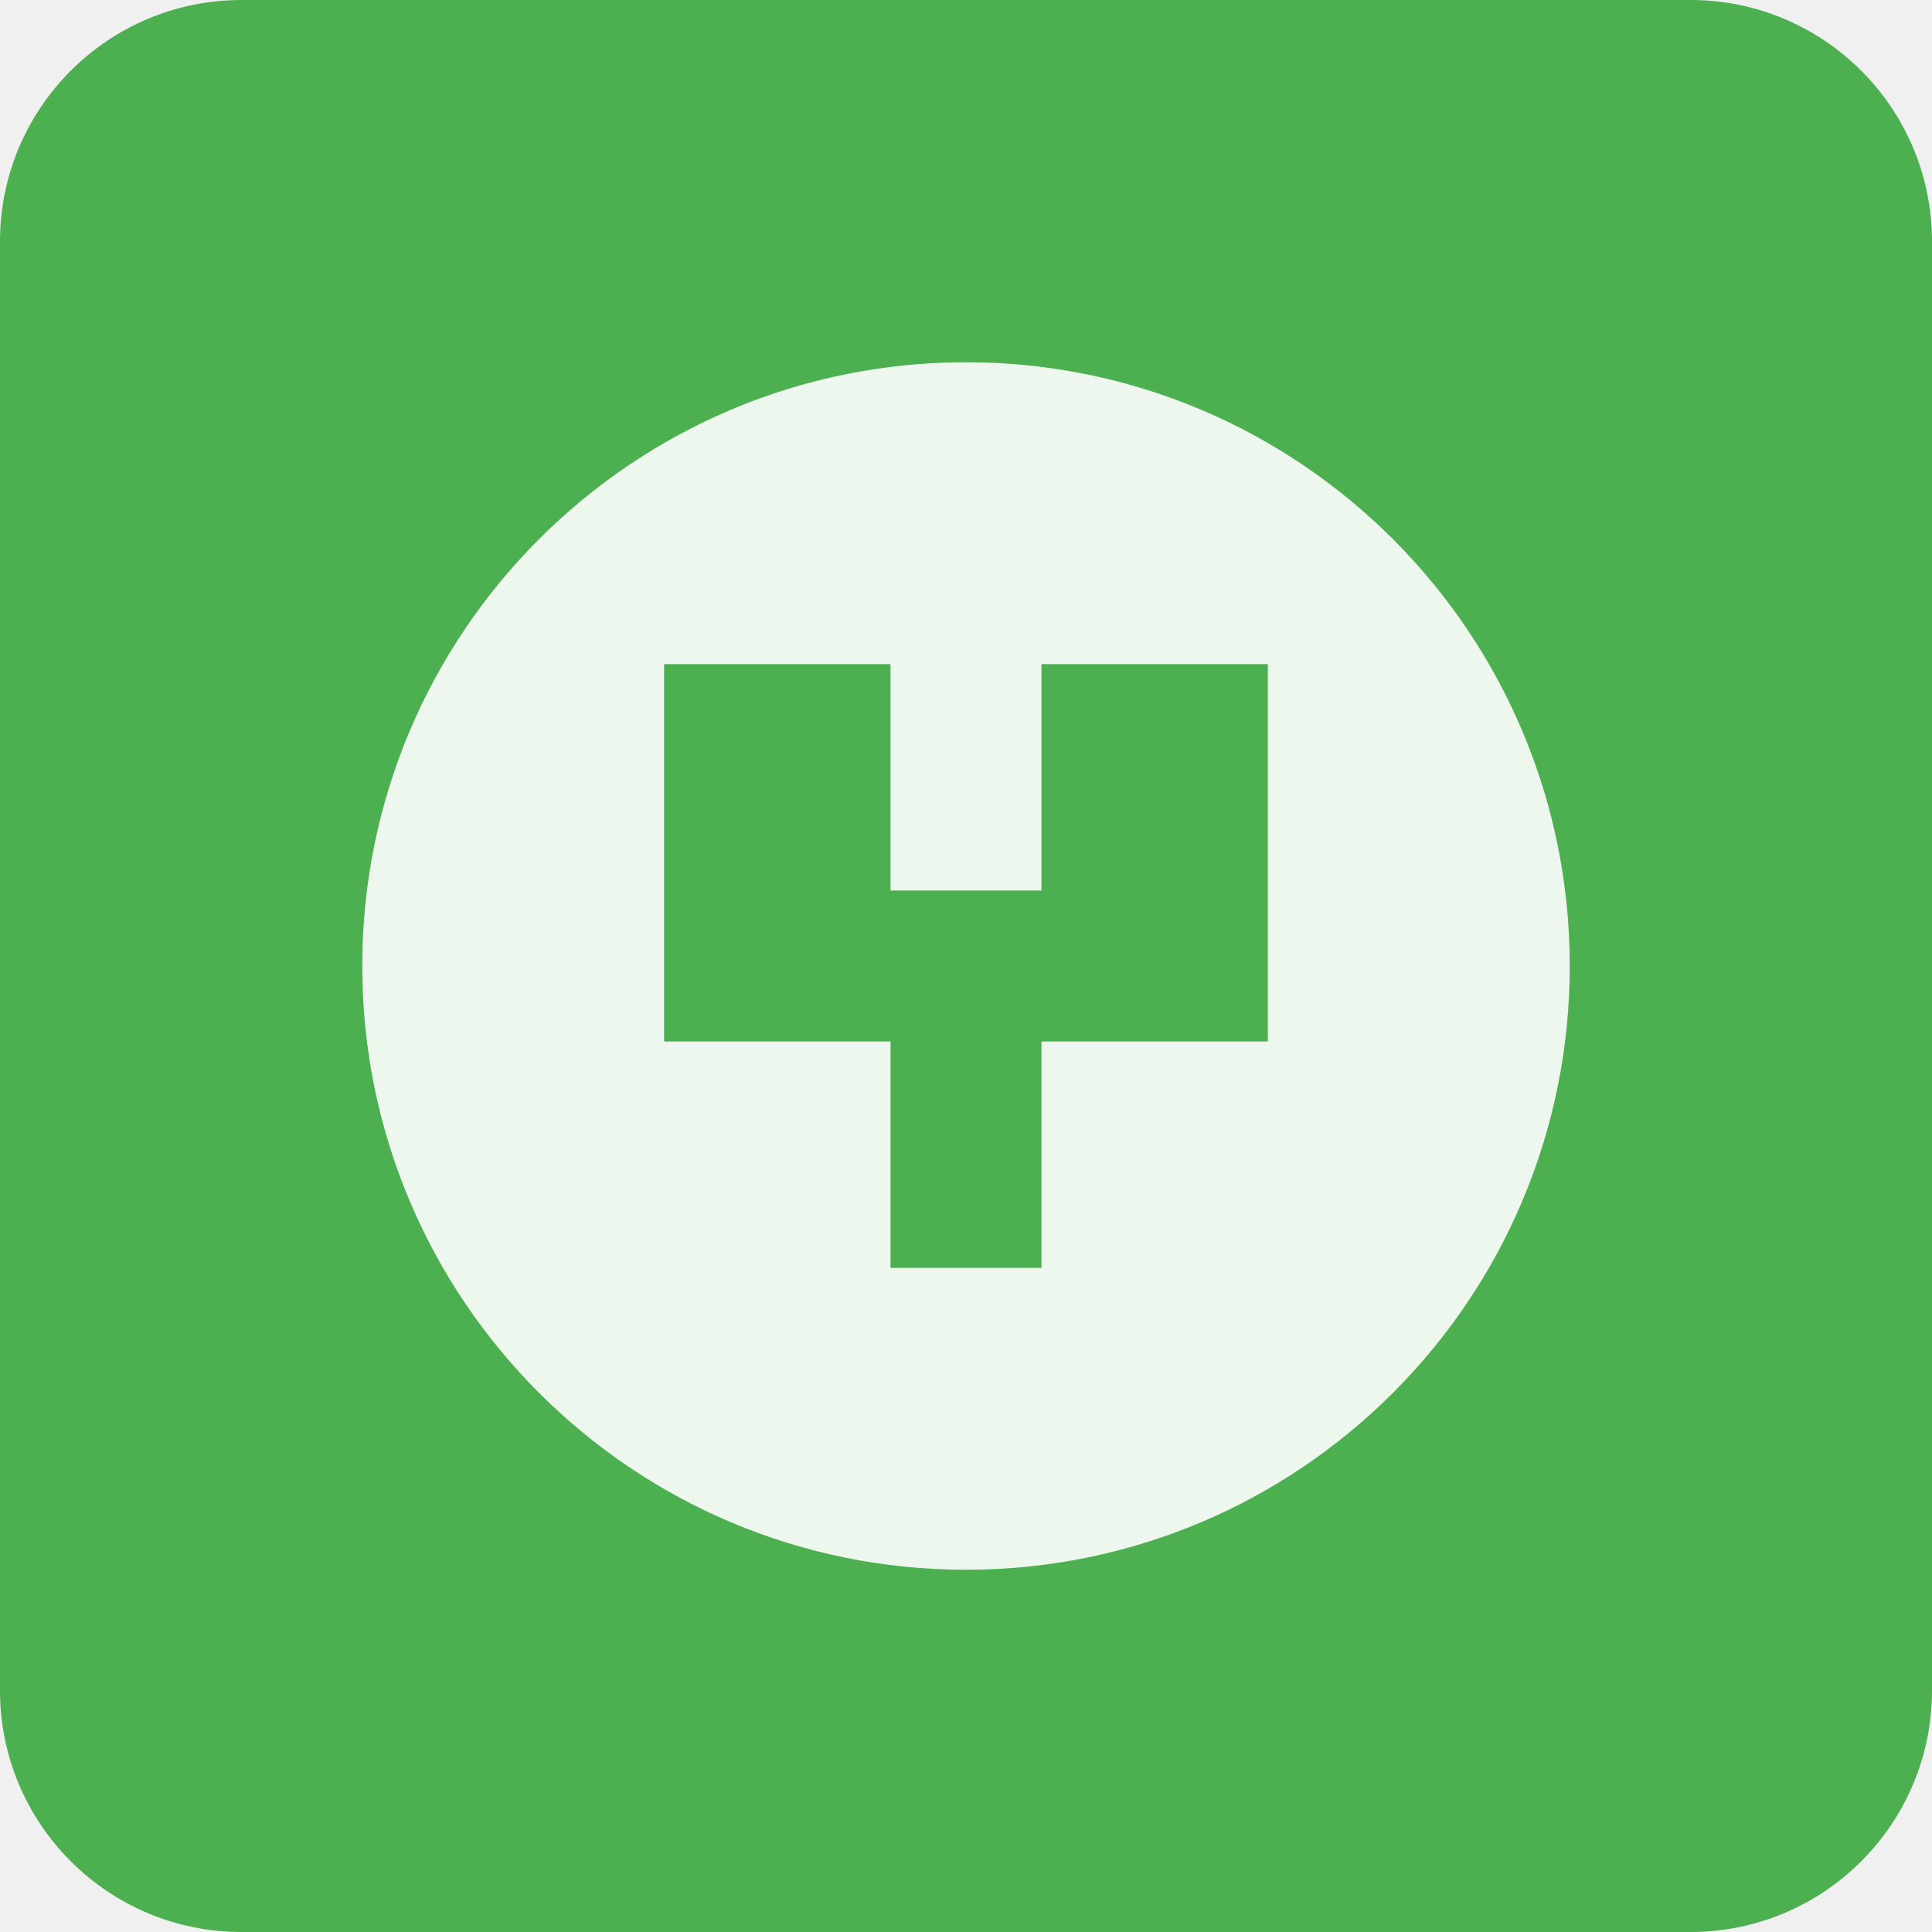
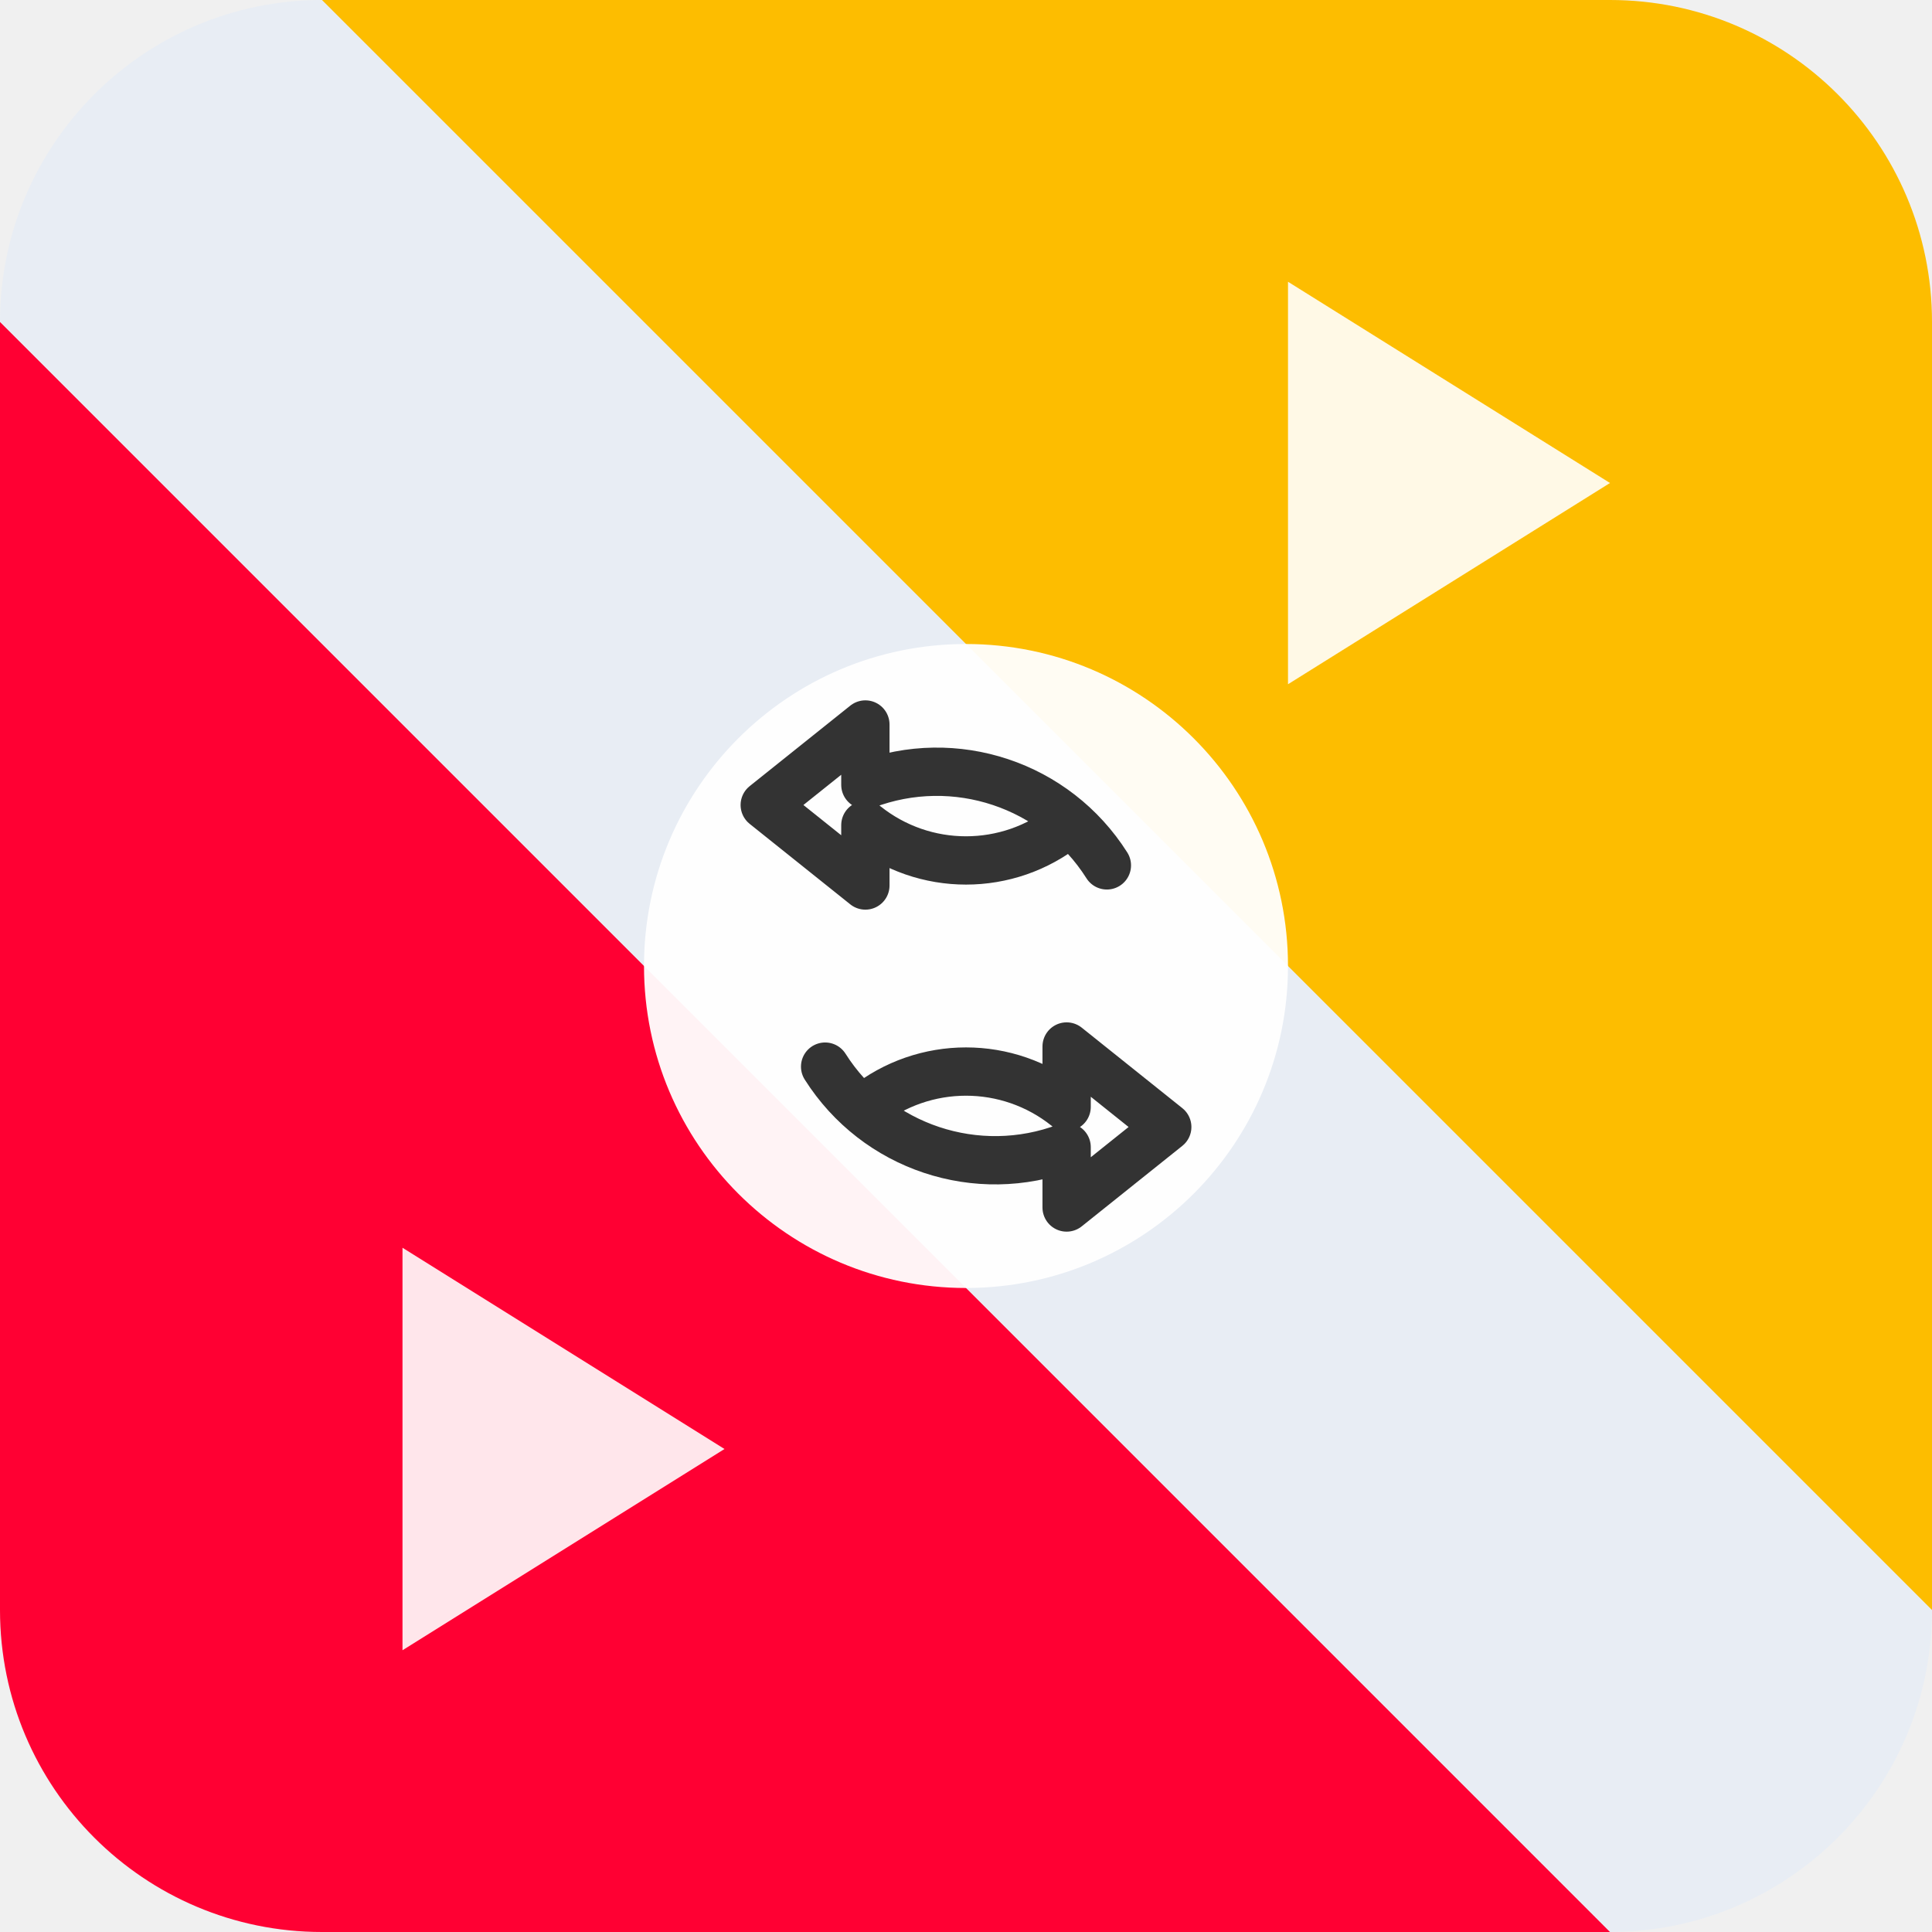
- <svg xmlns="http://www.w3.org/2000/svg" viewBox="0 0 128 128">
-   <rect width="128" height="128" rx="16" fill="#4CAF50" />
-   <g transform="translate(64, 64)">
-     <circle r="40" fill="white" opacity="0.9" />
-     <path d="M -20 -20 L -5 -20 L -5 -5 L 5 -5 L 5 -20 L 20 -20 L 20 -5 L 20 5 L 5 5 L 5 20 L -5 20 L -5 5 L -20 5 L -20 -5 Z" fill="#4CAF50" />
+ <svg xmlns="http://www.w3.org/2000/svg" viewBox="0 0 48 48" fill="none">
+   <defs>
+     <clipPath id="top-left-clip">
+       <path d="M8 0 L40 0 Q48 0 48 8 L48 40 L8 0 Z" />
+     </clipPath>
+     <clipPath id="bottom-right-clip">
+       <path d="M0 8 L0 40 Q0 48 8 48 L40 48 L0 8 Z" />
+     </clipPath>
+   </defs>
+   <rect width="48" height="48" rx="8" ry="8" fill="#E8EDF4" />
+   <g clip-path="url(#top-left-clip)">
+     <rect width="48" height="48" rx="8" ry="8" fill="#FDBD00" />
+     <path d="M40 12L32 7L32 17L40 12Z" fill="white" opacity="0.9" />
+   </g>
+   <g clip-path="url(#bottom-right-clip)">
+     <rect width="48" height="48" rx="8" ry="8" fill="#FF0033" />
+     <path d="M18 36L10 31L10 41L18 36Z" fill="white" opacity="0.9" />
+   </g>
+   <g transform="translate(24, 24)">
+     <circle cx="0" cy="0" r="8" fill="white" opacity="0.95" />
+     <path d="M2.5 -3.5A4 4 0 0 1 -2.5 -3.5L-2.5 -2L-5 -4L-2.5 -6L-2.5 -4.5A5 5 0 0 1 3.5 -2.5" fill="none" stroke="#333" stroke-width="1.2" stroke-linecap="round" stroke-linejoin="round" />
+     <path d="M-2.5 3.5A4 4 0 0 1 2.5 3.5L2.5 2L5 4L2.5 6L2.5 4.5A5 5 0 0 1 -3.5 2.5" fill="none" stroke="#333" stroke-width="1.2" stroke-linecap="round" stroke-linejoin="round" />
  </g>
</svg>
